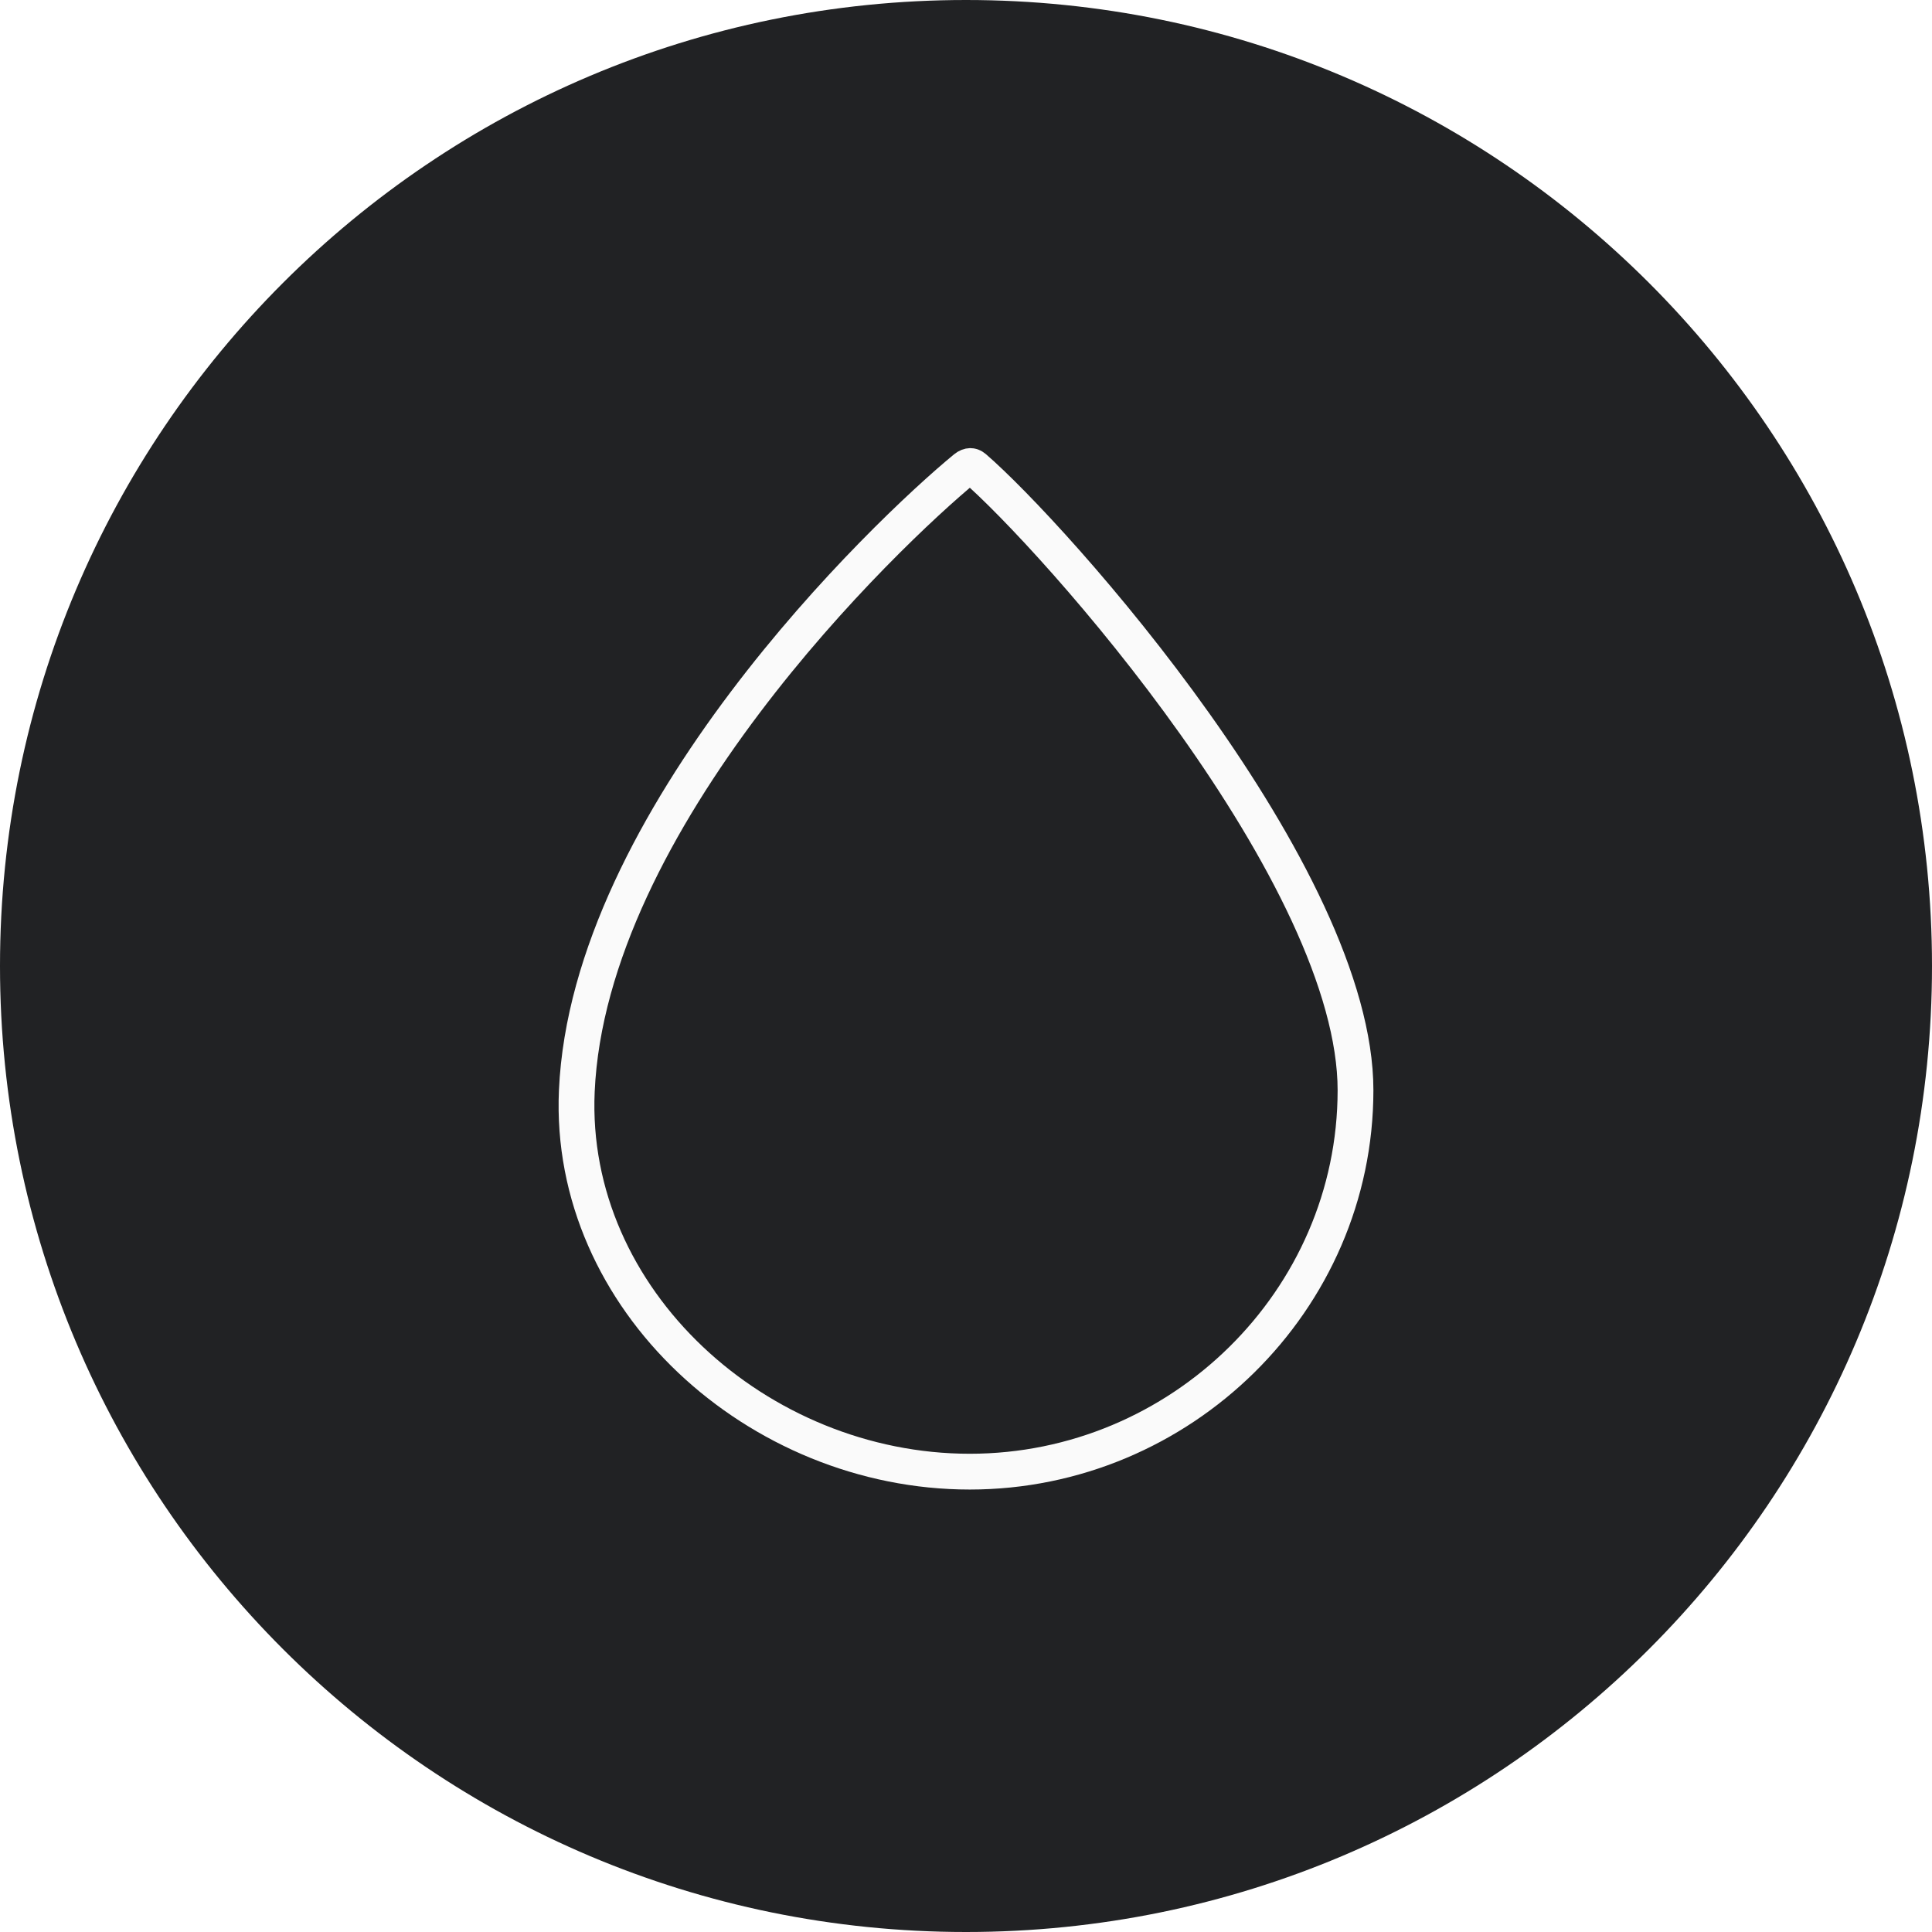
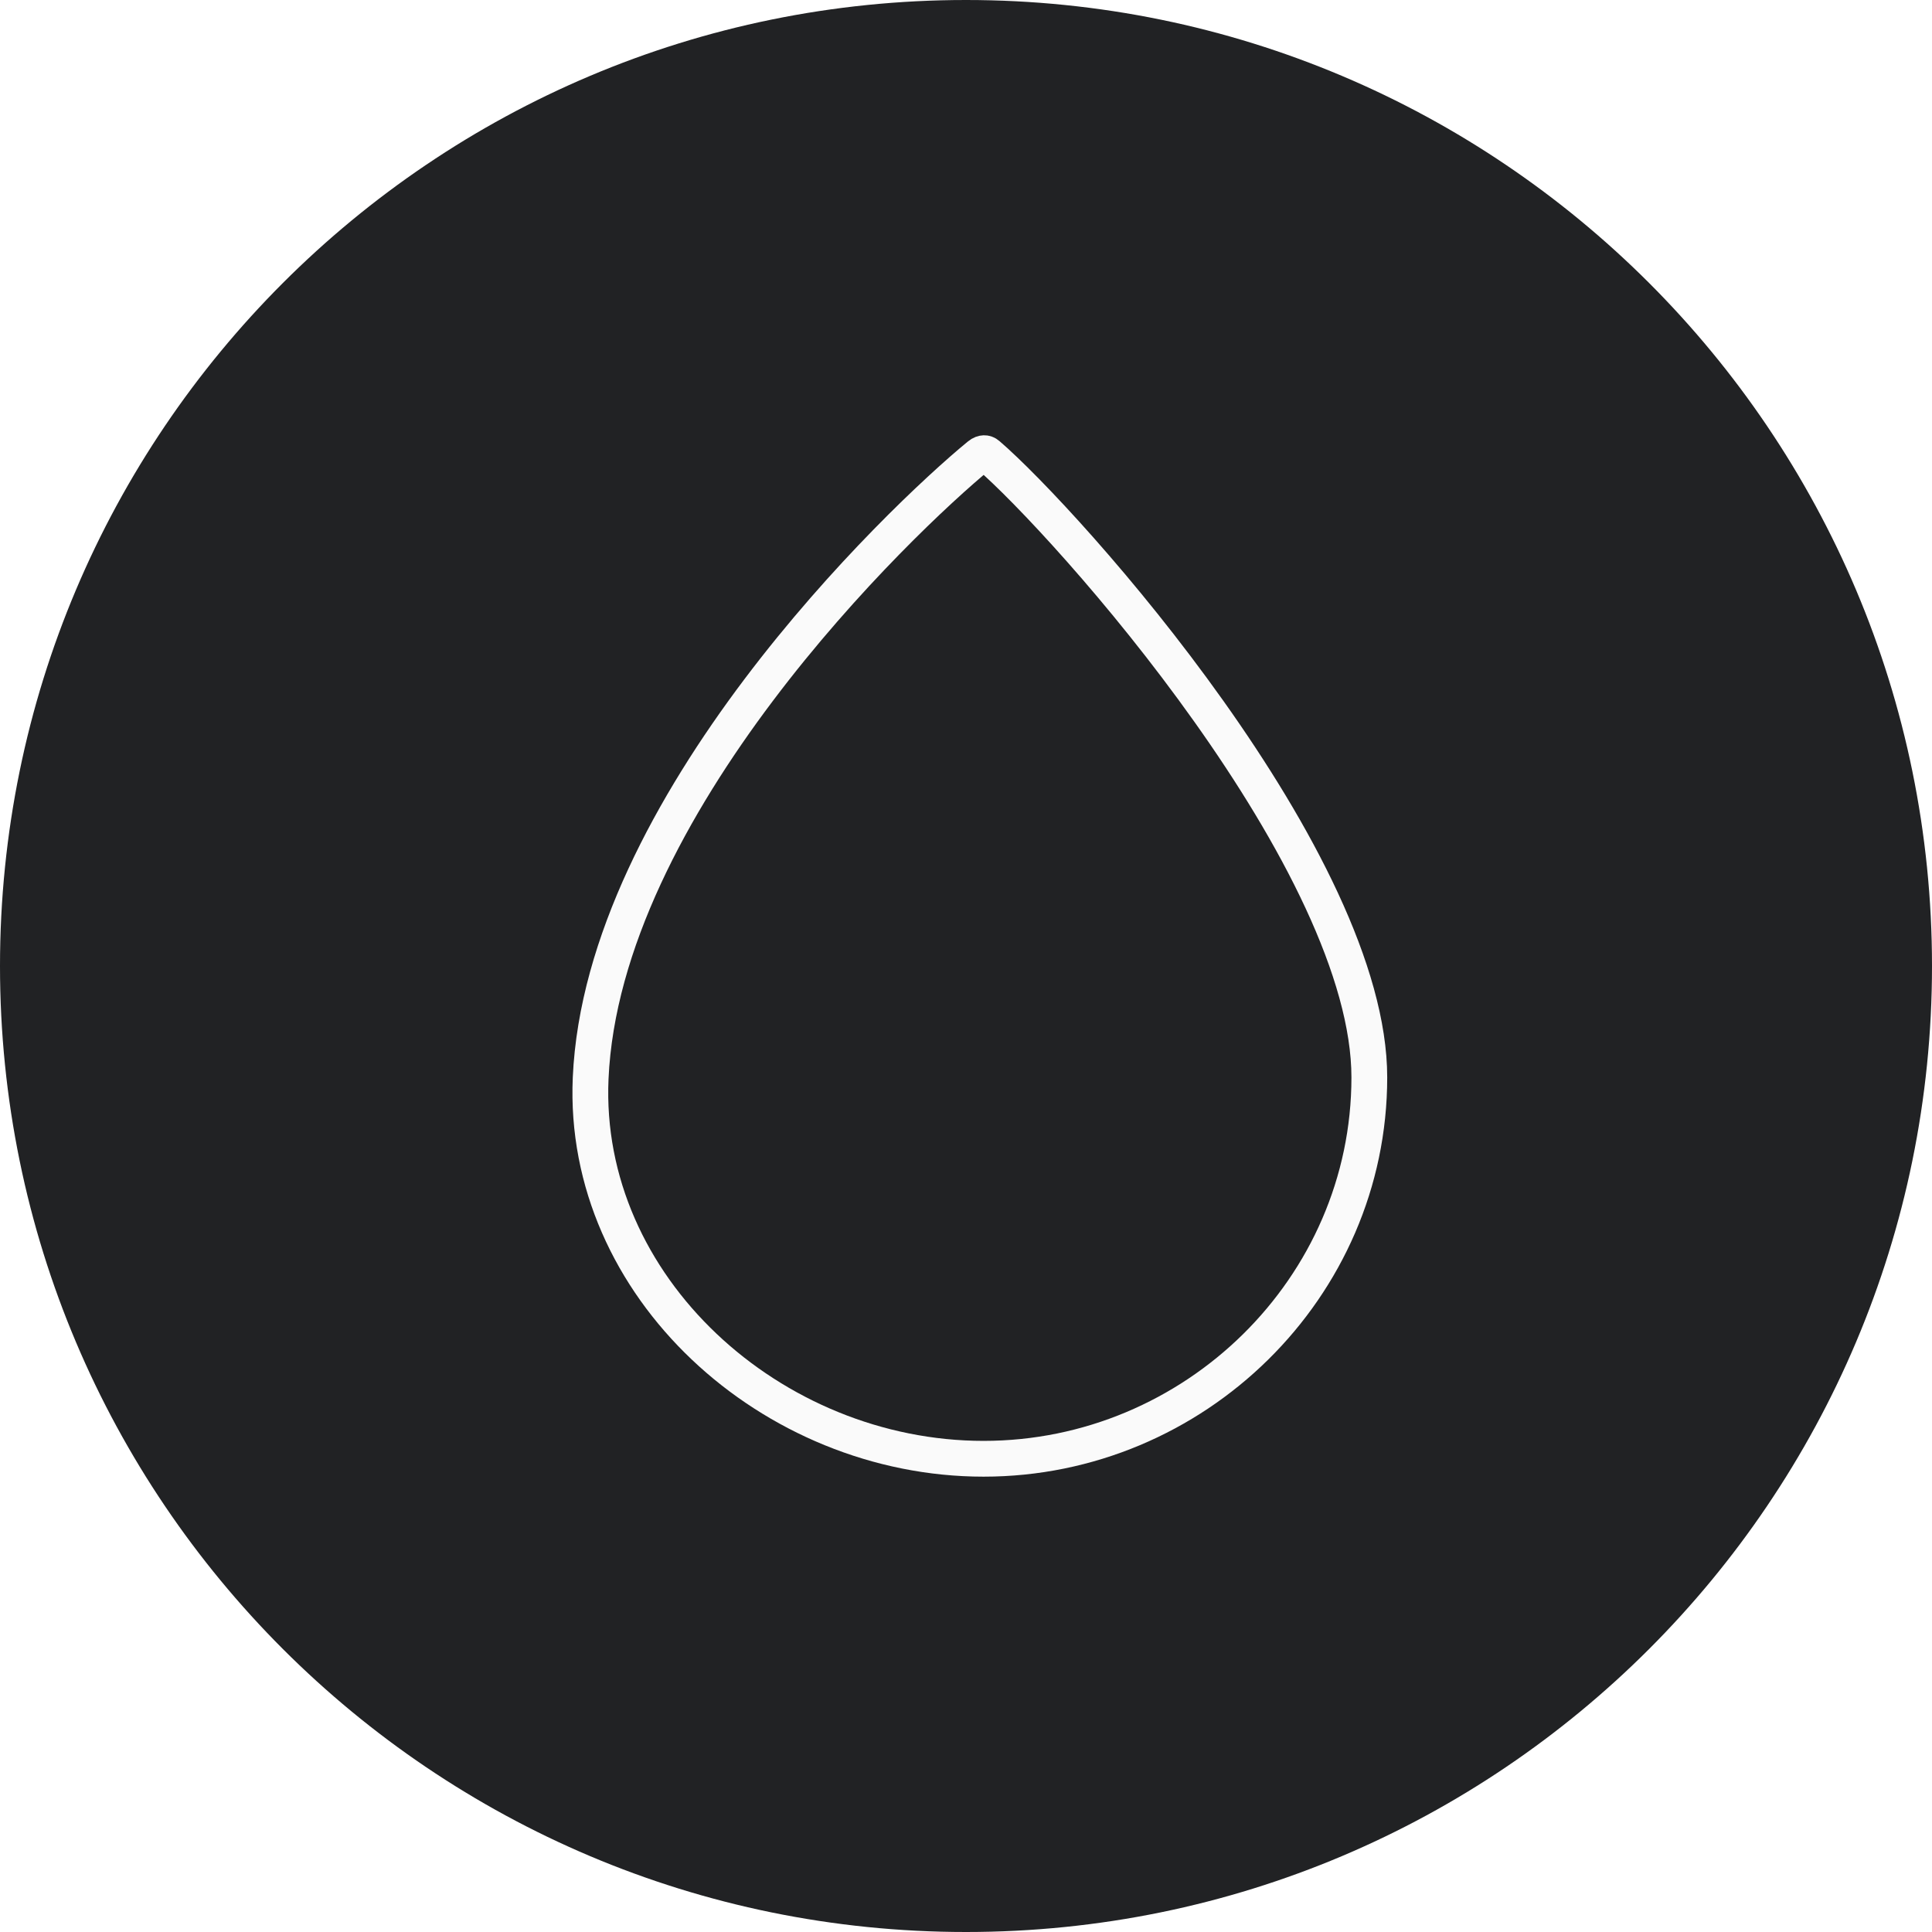
<svg xmlns="http://www.w3.org/2000/svg" width="54" height="54" viewBox="0 0 54 54" fill="none">
  <circle cx="27" cy="27" r="27" fill="#212224" />
-   <path d="M27.12 13.025C27.148 13.025 27.183 13.033 27.225 13.068C28.308 14.001 30.99 16.845 33.401 20.24C34.605 21.935 35.732 23.754 36.556 25.528C37.383 27.309 37.887 29.008 37.887 30.473C37.886 36.353 32.999 41.133 27.105 41.133C21.177 41.133 15.864 36.321 16.122 30.494C16.289 26.722 18.405 22.848 20.819 19.645C23.224 16.454 25.869 14.002 26.982 13.086C27.04 13.039 27.089 13.026 27.12 13.025Z" stroke="#FAFAFA" />
+   <path d="M27.507 12.666C27.535 12.665 27.57 12.673 27.611 12.709C28.694 13.641 31.377 16.486 33.788 19.881C34.992 21.575 36.119 23.395 36.942 25.169C37.769 26.95 38.273 28.648 38.273 30.113C38.273 35.994 33.386 40.773 27.491 40.773C21.564 40.773 16.251 35.961 16.509 30.135C16.676 26.363 18.792 22.488 21.206 19.285C23.611 16.095 26.255 13.642 27.369 12.727C27.426 12.679 27.476 12.667 27.507 12.666Z" stroke="#FAFAFA" />
</svg>
